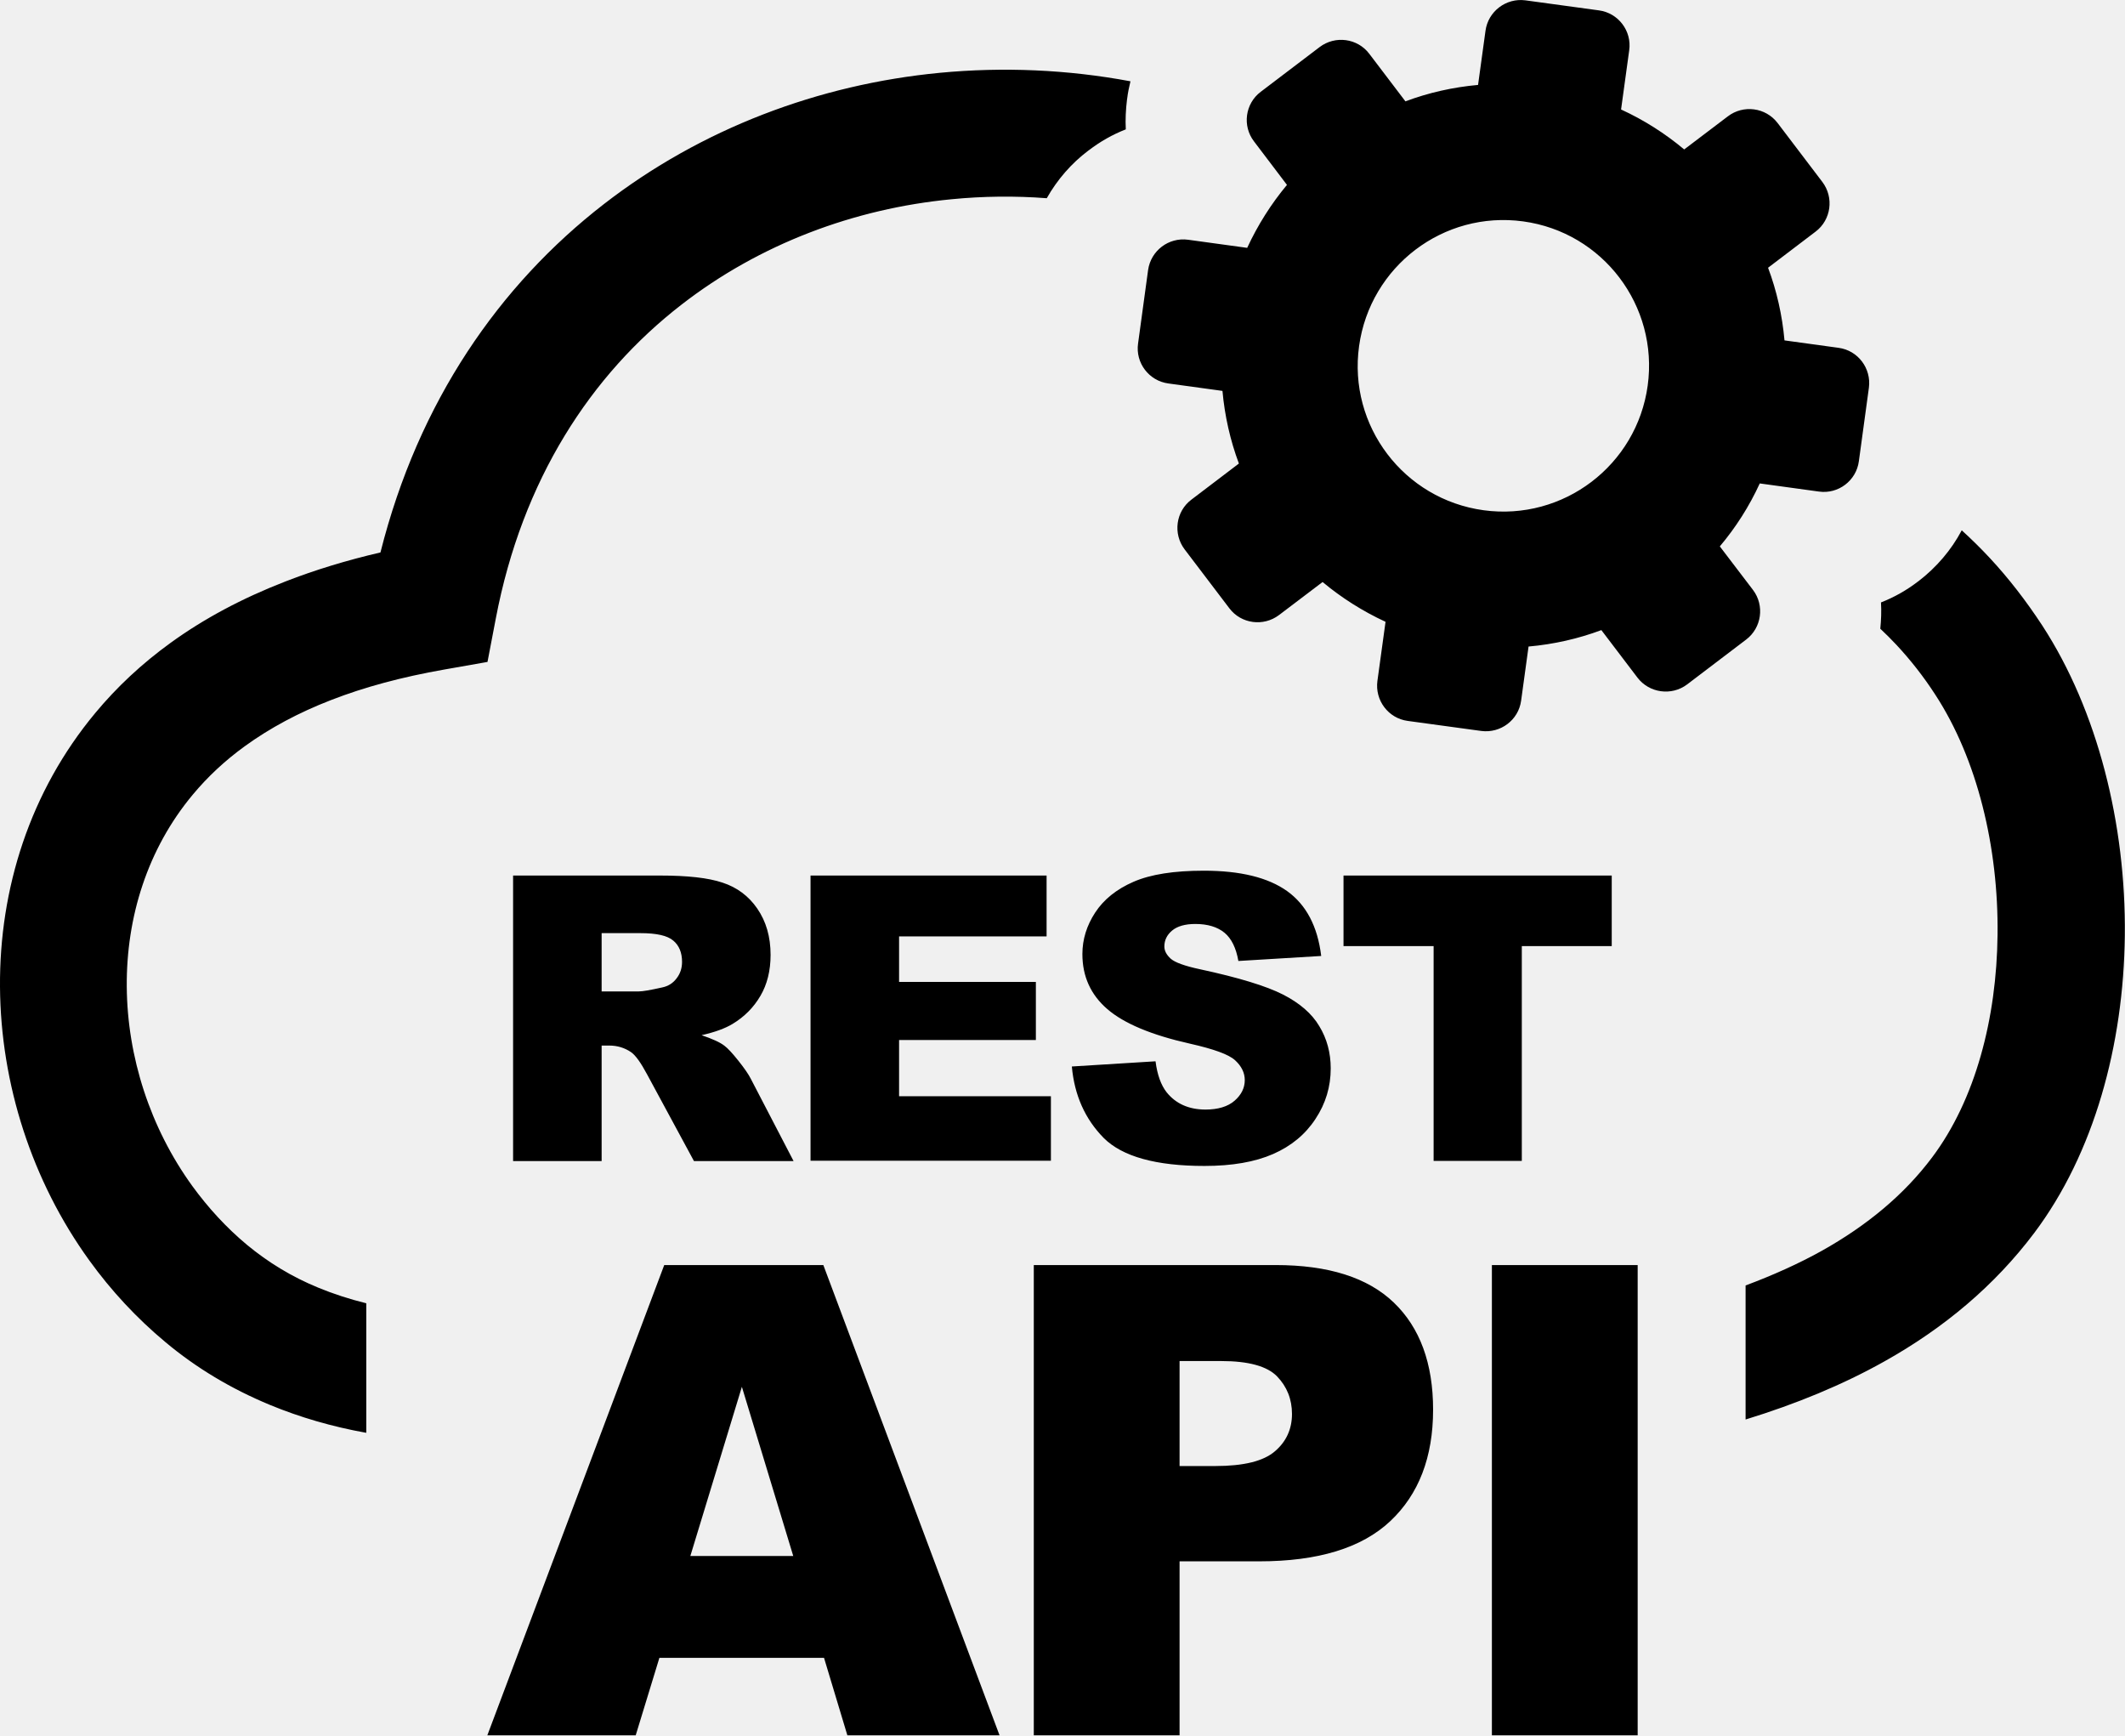
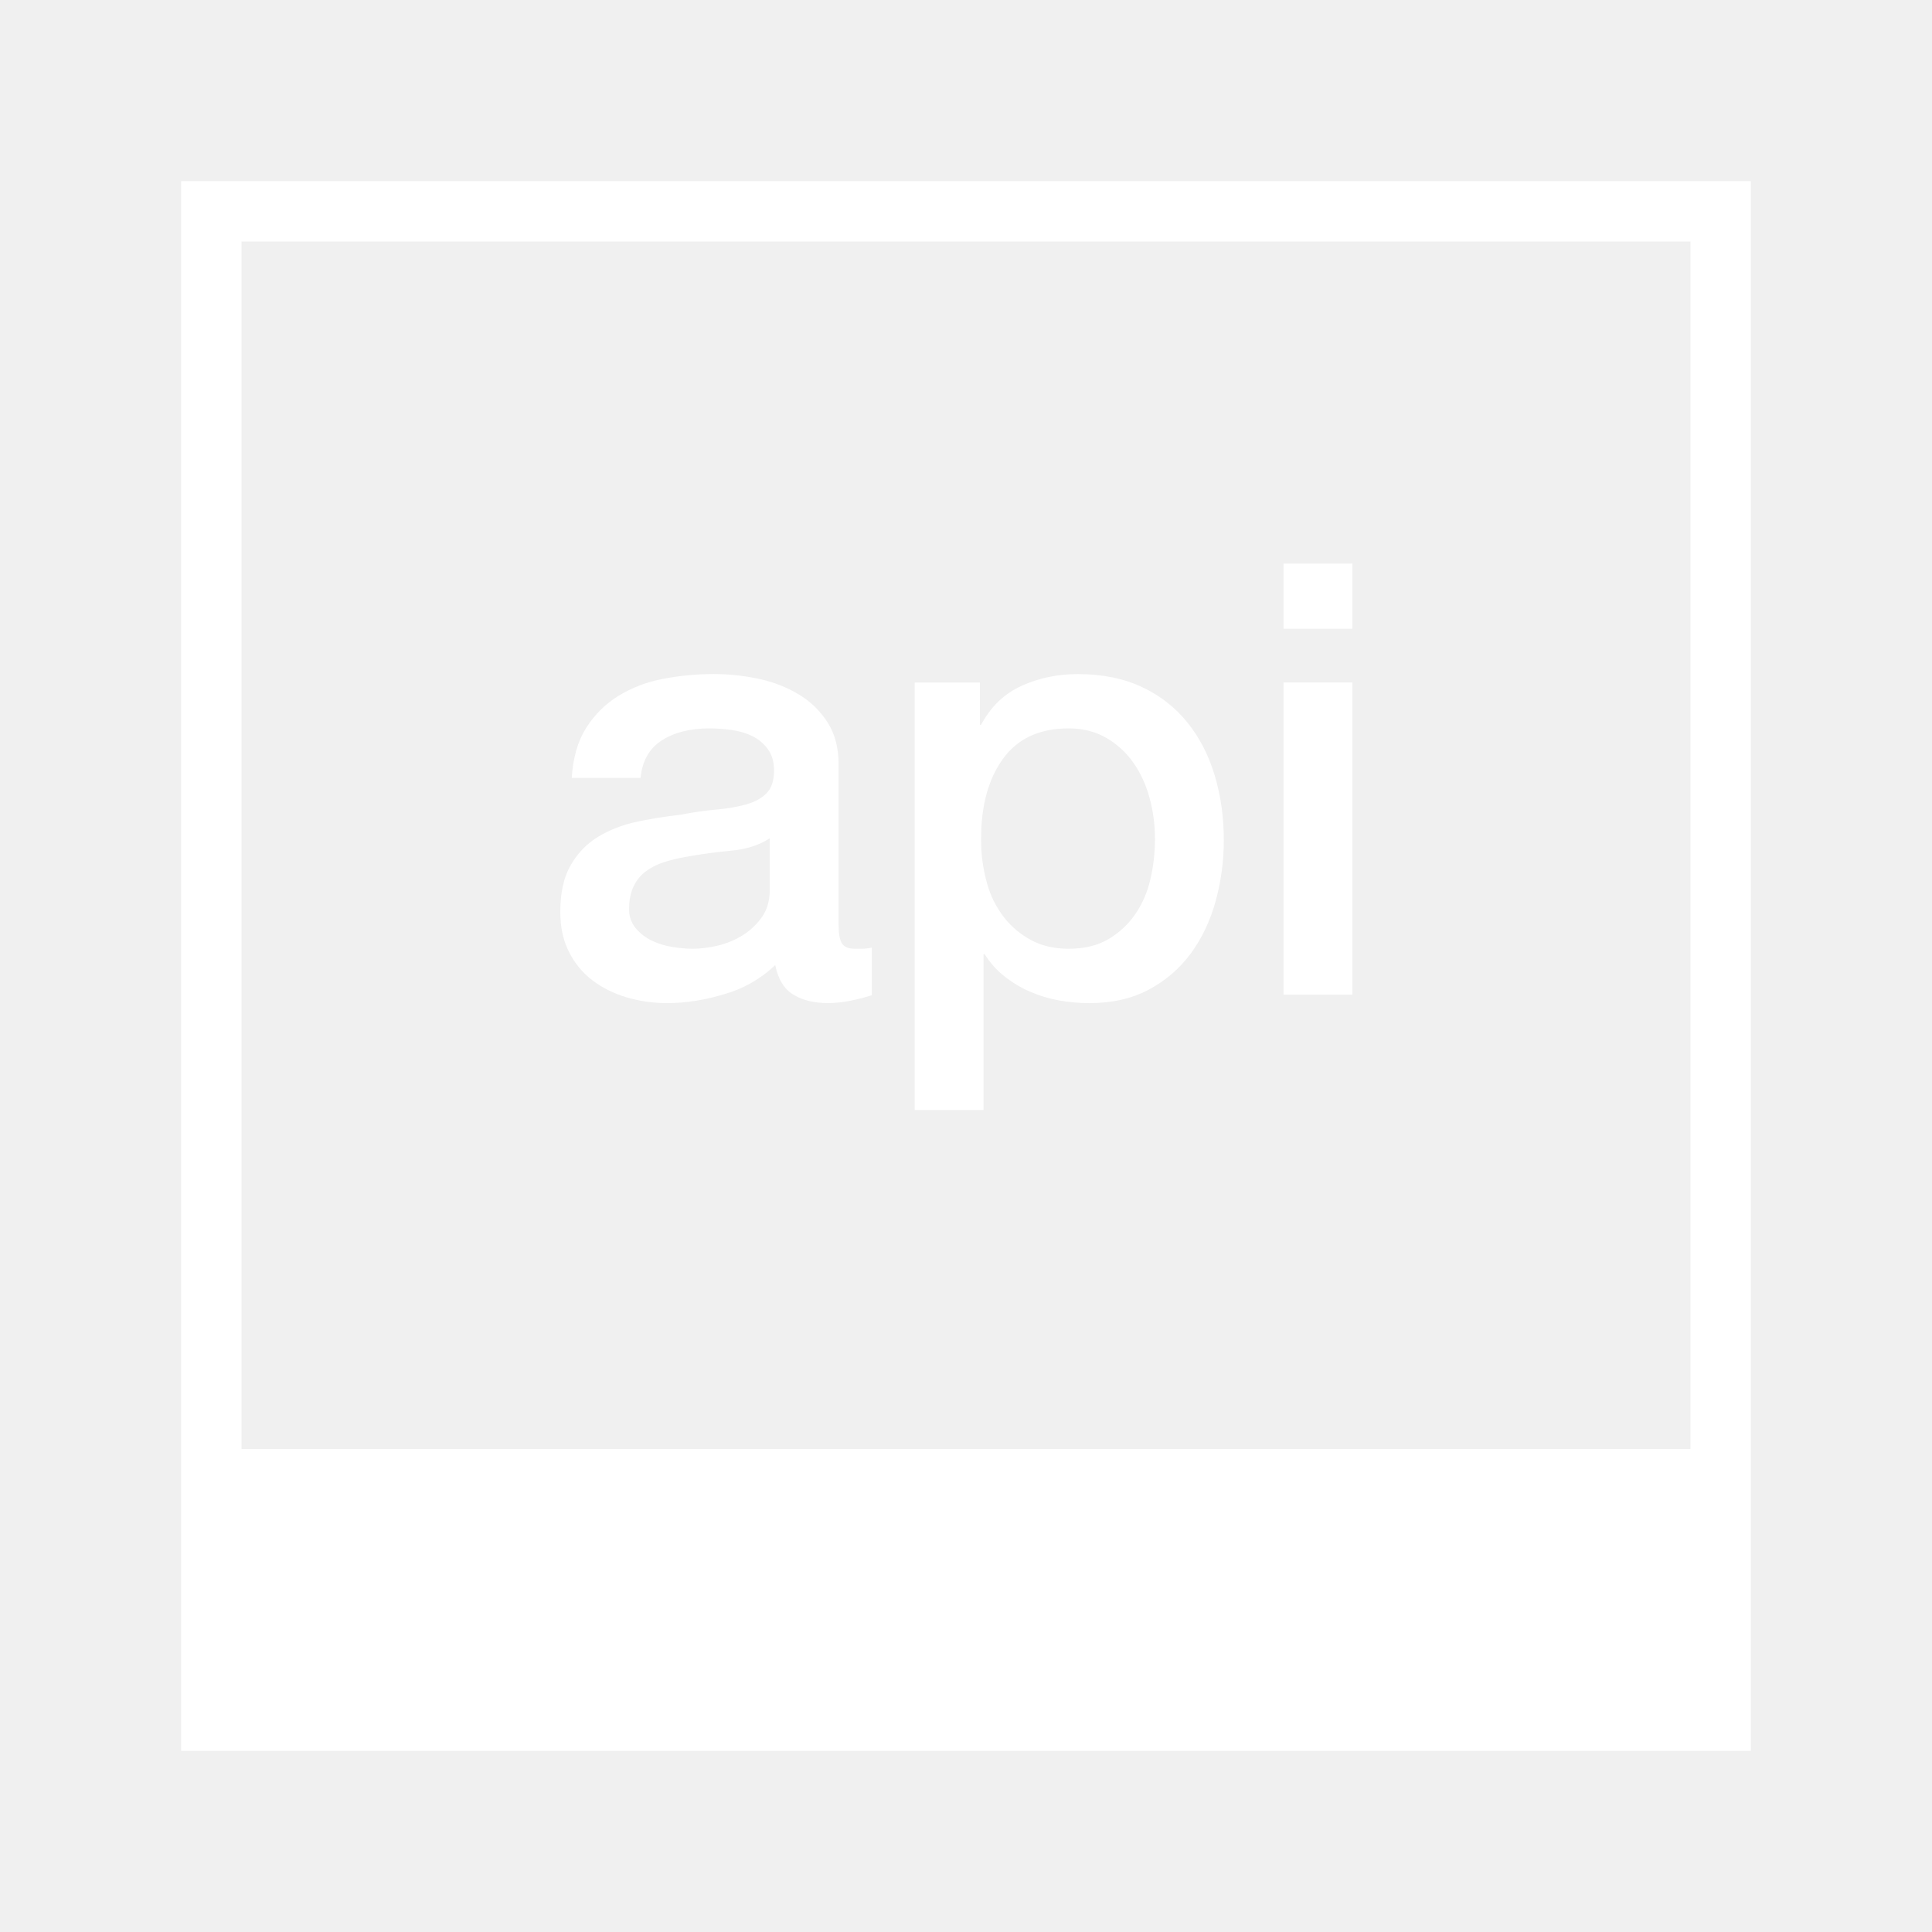
- <svg xmlns="http://www.w3.org/2000/svg" version="1.1" id="Layer_1" x="0px" y="0px" viewBox="0 0 122.88 100.33" style="enable-background:new 0 0 122.88 100.33" xml:space="preserve">
-   <style type="text/css">
- 	.st0{fill-rule:evenodd;clip-rule:evenodd;}
- </style>
-   <g>
-     <path class="st0" d="M102.79,7.11l2.59,3.41c0.68,0.9,0.51,2.19-0.39,2.87l-2.75,2.09c0.5,1.33,0.82,2.75,0.95,4.2l3.13,0.43 c1.12,0.15,1.9,1.19,1.75,2.31l-0.58,4.25c-0.15,1.12-1.19,1.91-2.31,1.75l-3.42-0.47c-0.61,1.33-1.39,2.55-2.31,3.64l1.92,2.52 c0.68,0.9,0.5,2.19-0.4,2.87l-3.41,2.59c-0.9,0.68-2.19,0.5-2.87-0.39l-2.09-2.75c-1.34,0.5-2.75,0.82-4.21,0.95l-0.43,3.13 c-0.15,1.12-1.19,1.9-2.31,1.75l-4.25-0.58c-1.12-0.15-1.9-1.19-1.75-2.31l0.47-3.42c-1.32-0.61-2.55-1.39-3.64-2.3l-2.52,1.91 c-0.9,0.68-2.19,0.51-2.87-0.39l-2.59-3.41c-0.68-0.9-0.51-2.19,0.39-2.87l2.75-2.09c-0.5-1.34-0.82-2.75-0.95-4.2l-3.13-0.43 c-1.12-0.15-1.91-1.19-1.75-2.31l0.58-4.25c0.16-1.12,1.19-1.9,2.31-1.75l3.42,0.47c0.61-1.32,1.39-2.55,2.3-3.64l-1.91-2.52 C71.83,7.28,72,5.99,72.9,5.31l3.41-2.59c0.9-0.68,2.19-0.51,2.87,0.39l2.09,2.75c1.33-0.5,2.75-0.82,4.2-0.95l0.43-3.13 c0.15-1.12,1.19-1.91,2.31-1.76l4.25,0.58c1.12,0.15,1.91,1.19,1.75,2.31l-0.47,3.42c1.33,0.61,2.55,1.39,3.65,2.31l2.52-1.91 C100.81,6.04,102.1,6.21,102.79,7.11L102.79,7.11L102.79,7.11z M29.67,67.12v-16.5h8.5c1.58,0,2.78,0.13,3.61,0.41 c0.83,0.27,1.51,0.77,2.01,1.5c0.51,0.74,0.77,1.63,0.77,2.68c0,0.91-0.2,1.71-0.59,2.37c-0.39,0.67-0.93,1.21-1.61,1.62 c-0.43,0.26-1.03,0.48-1.79,0.65c0.61,0.21,1.05,0.4,1.32,0.61c0.19,0.14,0.46,0.43,0.81,0.87c0.35,0.44,0.59,0.79,0.71,1.03 l2.48,4.77h-5.76l-2.72-5.03c-0.35-0.65-0.65-1.08-0.92-1.27c-0.37-0.25-0.79-0.38-1.25-0.38h-0.45v6.68H29.67L29.67,67.12z M47.65,95.85h-9.52l-1.37,4.48h-8.58l10.23-27.19h9.2l10.19,27.19h-8.8L47.65,95.85L47.65,95.85z M45.87,89.96l-2.97-9.78 l-2.98,9.78H45.87L45.87,89.96z M59.78,73.14h13.98c3.05,0,5.33,0.72,6.84,2.17c1.51,1.45,2.27,3.52,2.27,6.19 c0,2.75-0.83,4.9-2.48,6.45c-1.65,1.55-4.18,2.32-7.57,2.32h-4.61v10.06h-8.43V73.14L59.78,73.14z M68.21,84.76h2.07 c1.63,0,2.78-0.28,3.44-0.85c0.66-0.56,0.99-1.29,0.99-2.16c0-0.85-0.29-1.58-0.86-2.17c-0.57-0.59-1.65-0.89-3.23-0.89h-2.41 V84.76L68.21,84.76z M86.27,73.14h8.43v27.19h-8.43V73.14L86.27,73.14z M34.79,57.32h2.15c0.23,0,0.68-0.08,1.35-0.23 c0.34-0.07,0.62-0.24,0.83-0.52c0.22-0.28,0.32-0.6,0.32-0.96c0-0.53-0.17-0.95-0.51-1.23c-0.34-0.29-0.97-0.43-1.9-0.43h-2.24 V57.32L34.79,57.32z M46.87,50.62h13.65v3.52h-8.53v2.63h7.91v3.36h-7.91v3.25h8.78v3.73h-13.9V50.62L46.87,50.62z M61.98,61.66 l4.84-0.3c0.1,0.79,0.32,1.38,0.64,1.79c0.53,0.66,1.28,1,2.25,1c0.72,0,1.29-0.17,1.68-0.51c0.39-0.34,0.59-0.74,0.59-1.19 c0-0.43-0.19-0.81-0.56-1.15c-0.37-0.34-1.24-0.65-2.61-0.96c-2.23-0.5-3.82-1.17-4.78-2c-0.96-0.83-1.44-1.89-1.44-3.18 c0-0.85,0.25-1.65,0.74-2.4c0.49-0.75,1.23-1.35,2.22-1.78c0.99-0.43,2.34-0.64,4.06-0.64c2.11,0,3.71,0.39,4.82,1.18 c1.1,0.79,1.76,2.03,1.97,3.75l-4.79,0.29c-0.13-0.75-0.4-1.3-0.8-1.63c-0.41-0.34-0.98-0.51-1.69-0.51 c-0.59,0-1.04,0.13-1.34,0.38c-0.3,0.25-0.45,0.56-0.45,0.92c0,0.26,0.13,0.49,0.37,0.71c0.24,0.21,0.8,0.42,1.7,0.61 c2.23,0.48,3.83,0.97,4.79,1.46c0.96,0.49,1.67,1.1,2.1,1.83c0.44,0.72,0.66,1.54,0.66,2.44c0,1.06-0.29,2.03-0.88,2.92 c-0.58,0.89-1.4,1.57-2.45,2.03c-1.05,0.46-2.37,0.69-3.97,0.69c-2.8,0-4.75-0.54-5.83-1.62C62.74,64.69,62.13,63.32,61.98,61.66 L61.98,61.66z M77.69,50.62h15.51v4.08H88v12.42H82.9V54.7h-5.21V50.62L77.69,50.62z M60.53,11.46c-1.83-0.14-3.68-0.12-5.51,0.06 c-5.63,0.54-11.1,2.59-15.62,6.1c-5.23,4.05-9.2,10.11-10.73,18.14l-0.48,2.51l-2.5,0.44c-2.45,0.43-4.64,1.02-6.56,1.77 c-1.86,0.72-3.52,1.61-4.97,2.66c-1.16,0.84-2.16,1.78-3.01,2.8c-2.63,3.15-3.85,7.1-3.82,11.1c0.03,4.06,1.35,8.16,3.79,11.53 c0.91,1.25,1.96,2.4,3.16,3.4c1.22,1.01,2.59,1.85,4.13,2.48c0.87,0.36,1.8,0.66,2.77,0.9v7.49c-2-0.36-3.84-0.9-5.56-1.61 c-2.27-0.94-4.28-2.15-6.05-3.63c-1.68-1.4-3.15-2.99-4.4-4.72C1.84,68.28,0.04,62.66,0,57.06c-0.04-5.66,1.72-11.29,5.52-15.85 c1.23-1.48,2.68-2.84,4.34-4.04c1.93-1.4,4.14-2.58,6.64-3.55c1.72-0.67,3.56-1.23,5.5-1.68c2.2-8.74,6.89-15.47,12.92-20.14 c5.64-4.37,12.43-6.92,19.42-7.59c3.67-0.35,7.39-0.19,11.03,0.49c-0.08,0.33-0.15,0.66-0.19,1l-0.01,0.06 c-0.07,0.57-0.1,1.14-0.07,1.72c-0.77,0.3-1.49,0.71-2.14,1.21l-0.03,0.02C61.96,9.44,61.14,10.38,60.53,11.46L60.53,11.46z M113.44,30.66c0.56,0.51,1.1,1.04,1.63,1.61c1.07,1.15,2.08,2.45,3.03,3.9c3.2,4.92,4.84,11.49,4.77,17.92 c-0.07,6.31-1.77,12.59-5.25,17.21c-2.27,3.01-5.18,5.47-8.67,7.42c-2.39,1.34-5.08,2.45-8.01,3.35v-7.75 c1.58-0.59,3.05-1.25,4.4-2c2.63-1.47,4.78-3.26,6.39-5.41c2.5-3.33,3.73-8.04,3.78-12.87c0.06-5.07-1.18-10.16-3.59-13.86 c-0.69-1.07-1.45-2.03-2.25-2.89c-0.31-0.33-0.62-0.64-0.94-0.94c0.05-0.5,0.07-1.01,0.04-1.52c0.77-0.3,1.49-0.71,2.14-1.21 l0.03-0.02C111.97,32.81,112.83,31.81,113.44,30.66L113.44,30.66z M88.08,12.8c4.61,0.63,7.83,4.88,7.2,9.49 c-0.63,4.61-4.88,7.84-9.49,7.21c-4.61-0.63-7.84-4.88-7.2-9.49C79.23,15.4,83.47,12.17,88.08,12.8L88.08,12.8L88.08,12.8z" />
-   </g>
+ <svg xmlns="http://www.w3.org/2000/svg" viewBox="0 0 64 64">
+   <path d="m28.32 31.429c-.213 0-.357-.06-.43-.18-.074-.12-.11-.32-.11-.6v-5.32c0-.546-.12-1.01-.36-1.39a2.874 2.874 0 0 0 -.95-.93 4.269 4.269 0 0 0 -1.33-.52 7.065 7.065 0 0 0 -1.5-.16c-.574 0-1.134.054-1.68.16a4.372 4.372 0 0 0 -1.47.56c-.433.267-.79.62-1.07 1.06s-.44.993-.48 1.66h2.28c.053-.56.287-.973.7-1.24s.94-.4 1.58-.4c.227 0 .466.017.72.05.253.034.483.1.691.2.207.1.38.243.52.43s.21.427.21.72c0 .333-.083.583-.25.75s-.393.29-.68.37-.617.137-.99.17-.767.09-1.18.17c-.48.053-.957.13-1.43.23s-.9.263-1.28.49-.687.54-.92.94c-.234.4-.35.92-.35 1.56 0 .507.096.95.29 1.33.193.38.453.693.78.94s.703.434 1.13.56c.427.127.873.19 1.34.19.613 0 1.25-.1 1.91-.3a4.03 4.03 0 0 0 1.67-.96c.093.467.293.793.6.98s.693.28 1.16.28a3.941 3.941 0 0 0 .74-.08 7.422 7.422 0 0 0 .7-.18v-1.58c-.12.027-.227.04-.32.04zm-2.82-1.96c0 .36-.087.664-.26.91-.173.247-.39.45-.65.61a2.74 2.74 0 0 1 -.83.34c-.293.067-.567.1-.82.1-.2 0-.423-.02-.67-.06a2.444 2.444 0 0 1 -.68-.21 1.59 1.59 0 0 1 -.53-.41.953.953 0 0 1 -.22-.64c0-.293.05-.543.15-.75s.237-.373.41-.5.373-.227.6-.3.46-.13.7-.17a17.232 17.232 0 0 1 1.52-.21c.507-.046.933-.183 1.28-.41zm13.84-5.529a4.19 4.19 0 0 0 -1.51-1.18c-.607-.287-1.317-.43-2.13-.43-.667 0-1.287.13-1.86.39s-1.02.69-1.34 1.29h-.04v-1.4h-2.16v14.16h2.28v-5.16h.04c.173.28.39.523.65.73.26.206.543.377.85.51s.627.23.96.29.667.09 1 .09c.76 0 1.42-.15 1.98-.45s1.023-.7 1.39-1.2c.366-.5.64-1.077.82-1.73a7.57 7.57 0 0 0 .27-2.02c0-.76-.1-1.473-.3-2.14-.2-.668-.5-1.25-.9-1.75zm-1.23 5.179c-.1.434-.267.82-.5 1.16s-.53.617-.89.83-.8.32-1.32.32c-.467 0-.877-.093-1.23-.28a2.84 2.84 0 0 1 -.91-.76 3.255 3.255 0 0 1 -.57-1.15 5.286 5.286 0 0 1 -.19-1.45c0-1.107.243-1.993.73-2.66s1.21-1 2.17-1c.467 0 .88.103 1.24.31.36.206.66.48.9.82s.42.73.54 1.17.18.894.18 1.36c0 .454-.05.897-.15 1.33zm4.409-10.45h2.28v2.16h-2.28zm0 3.94h2.28v10.34h-2.28z" fill="#ffffff" />
+   <path d="m6 6v52h52v-52zm2 2h48v40h-48z" fill="#ffffff" />
</svg>
